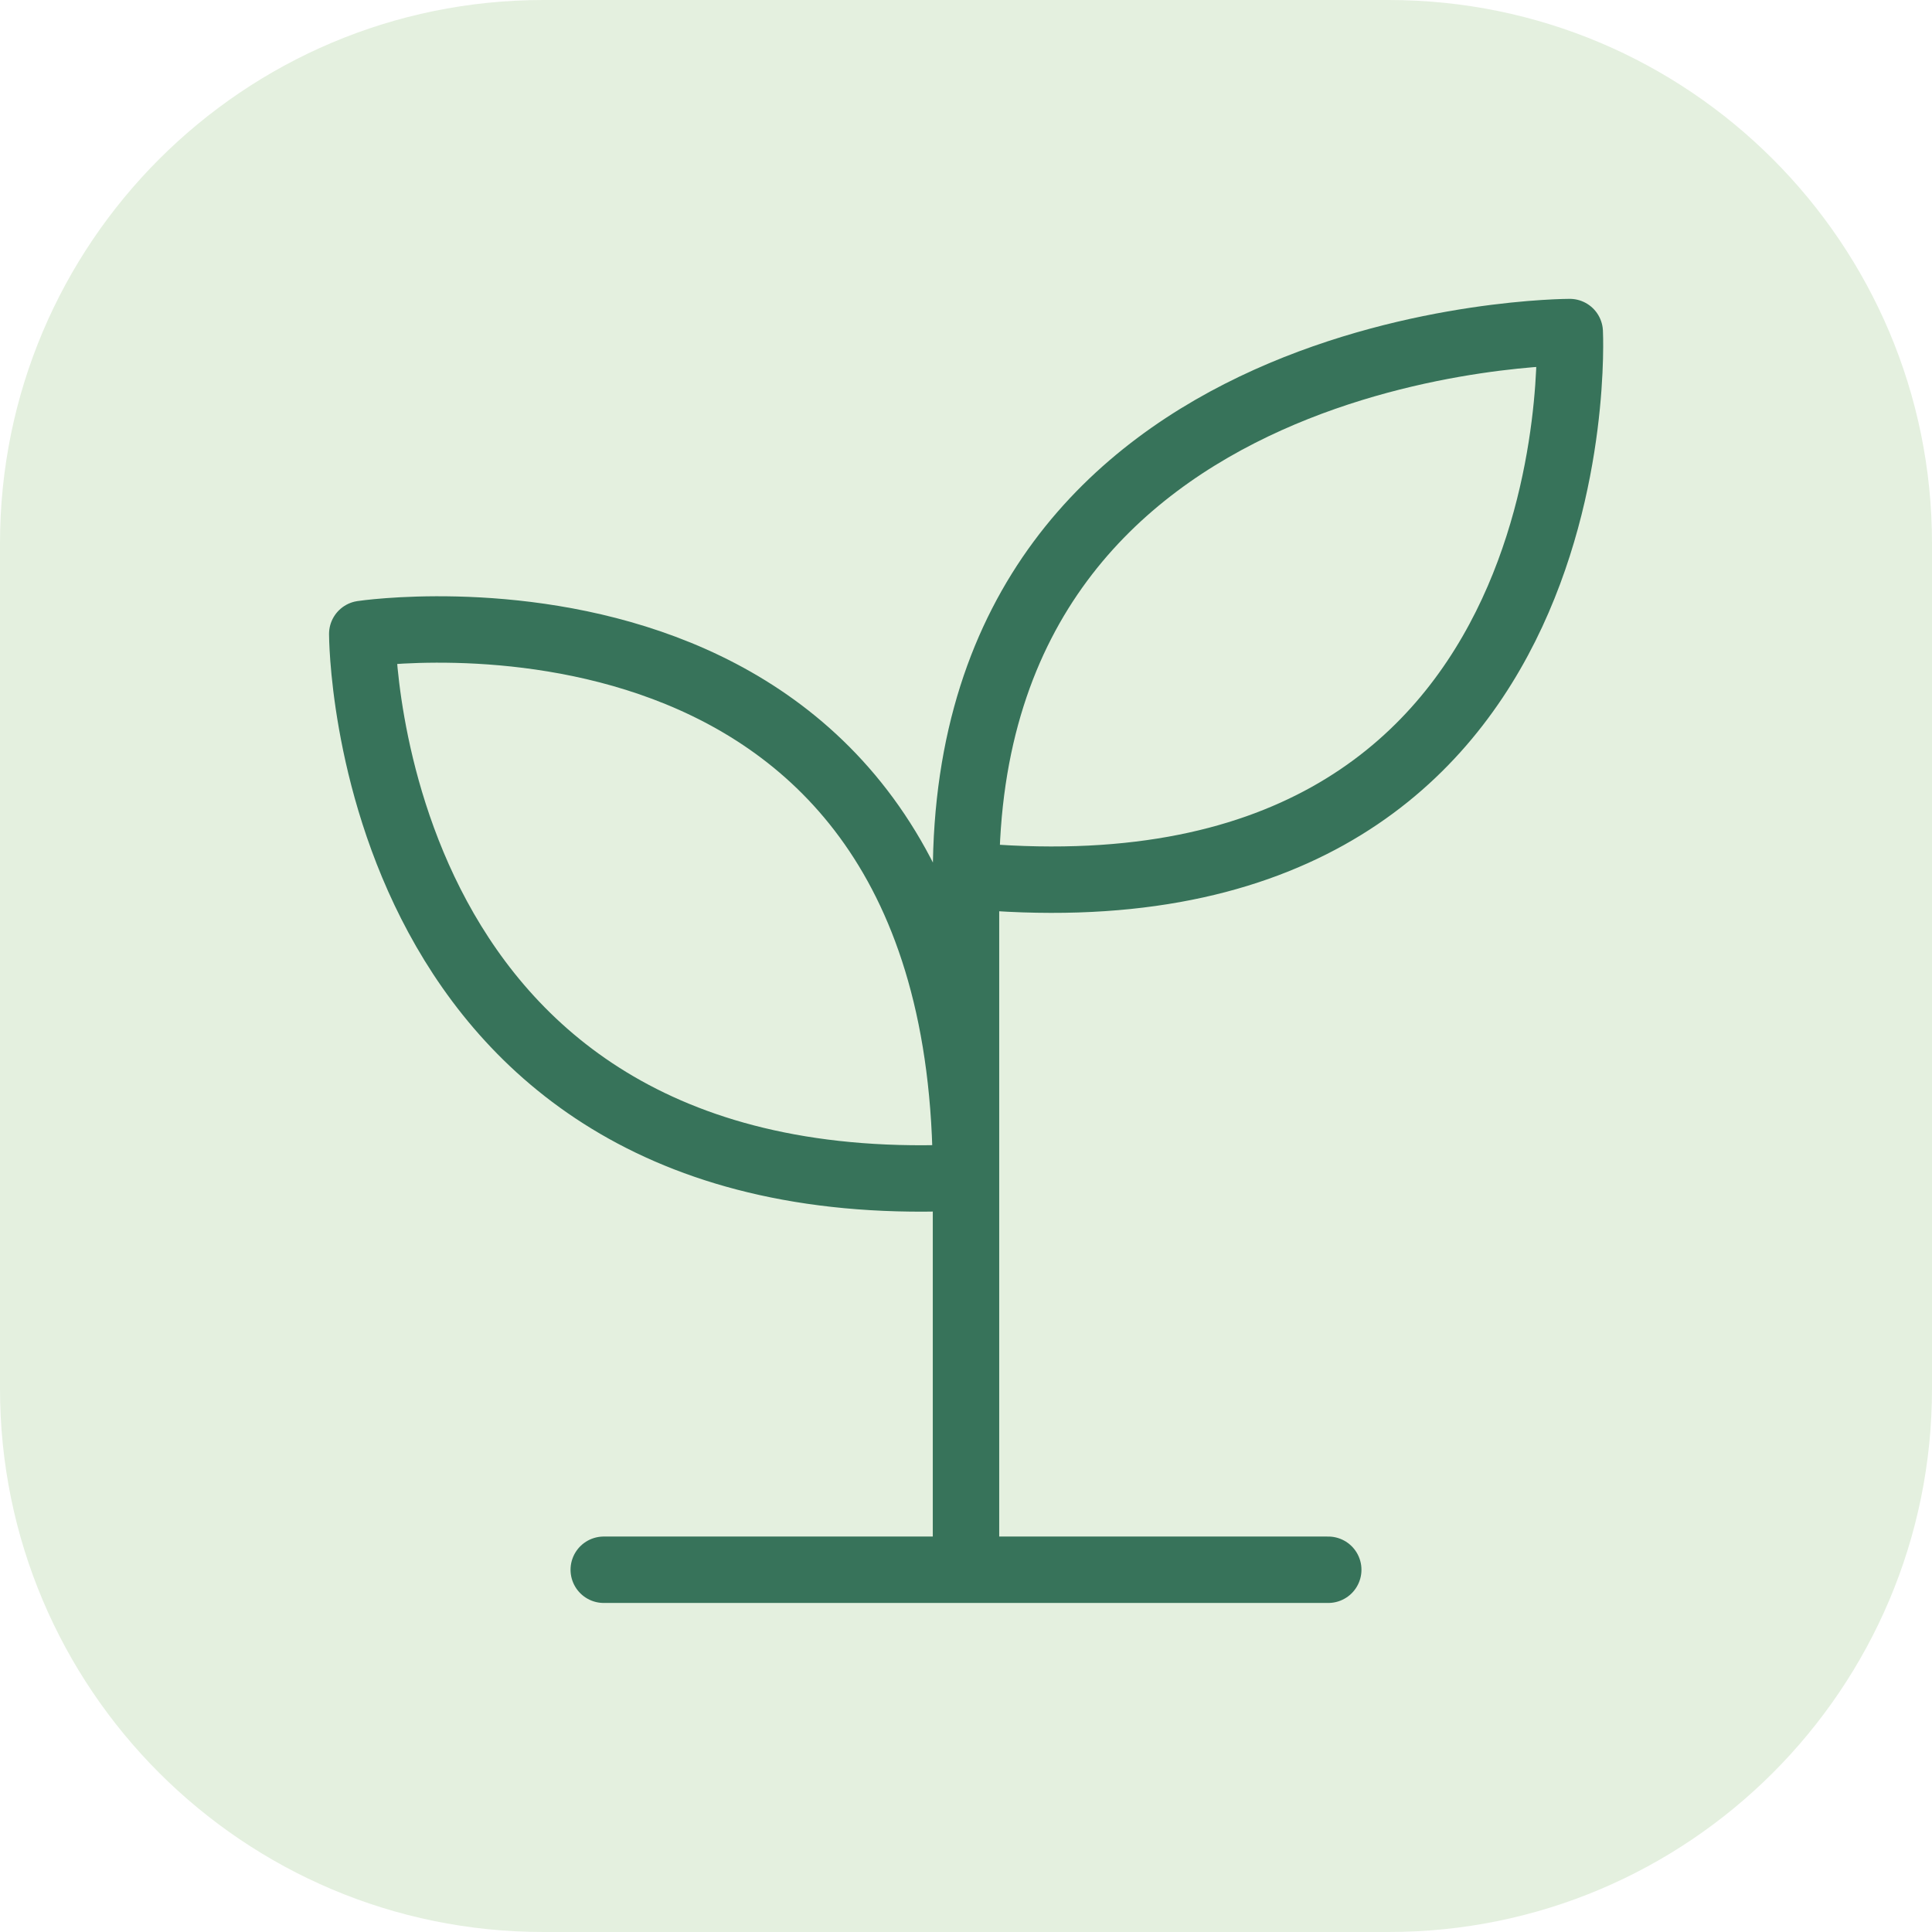
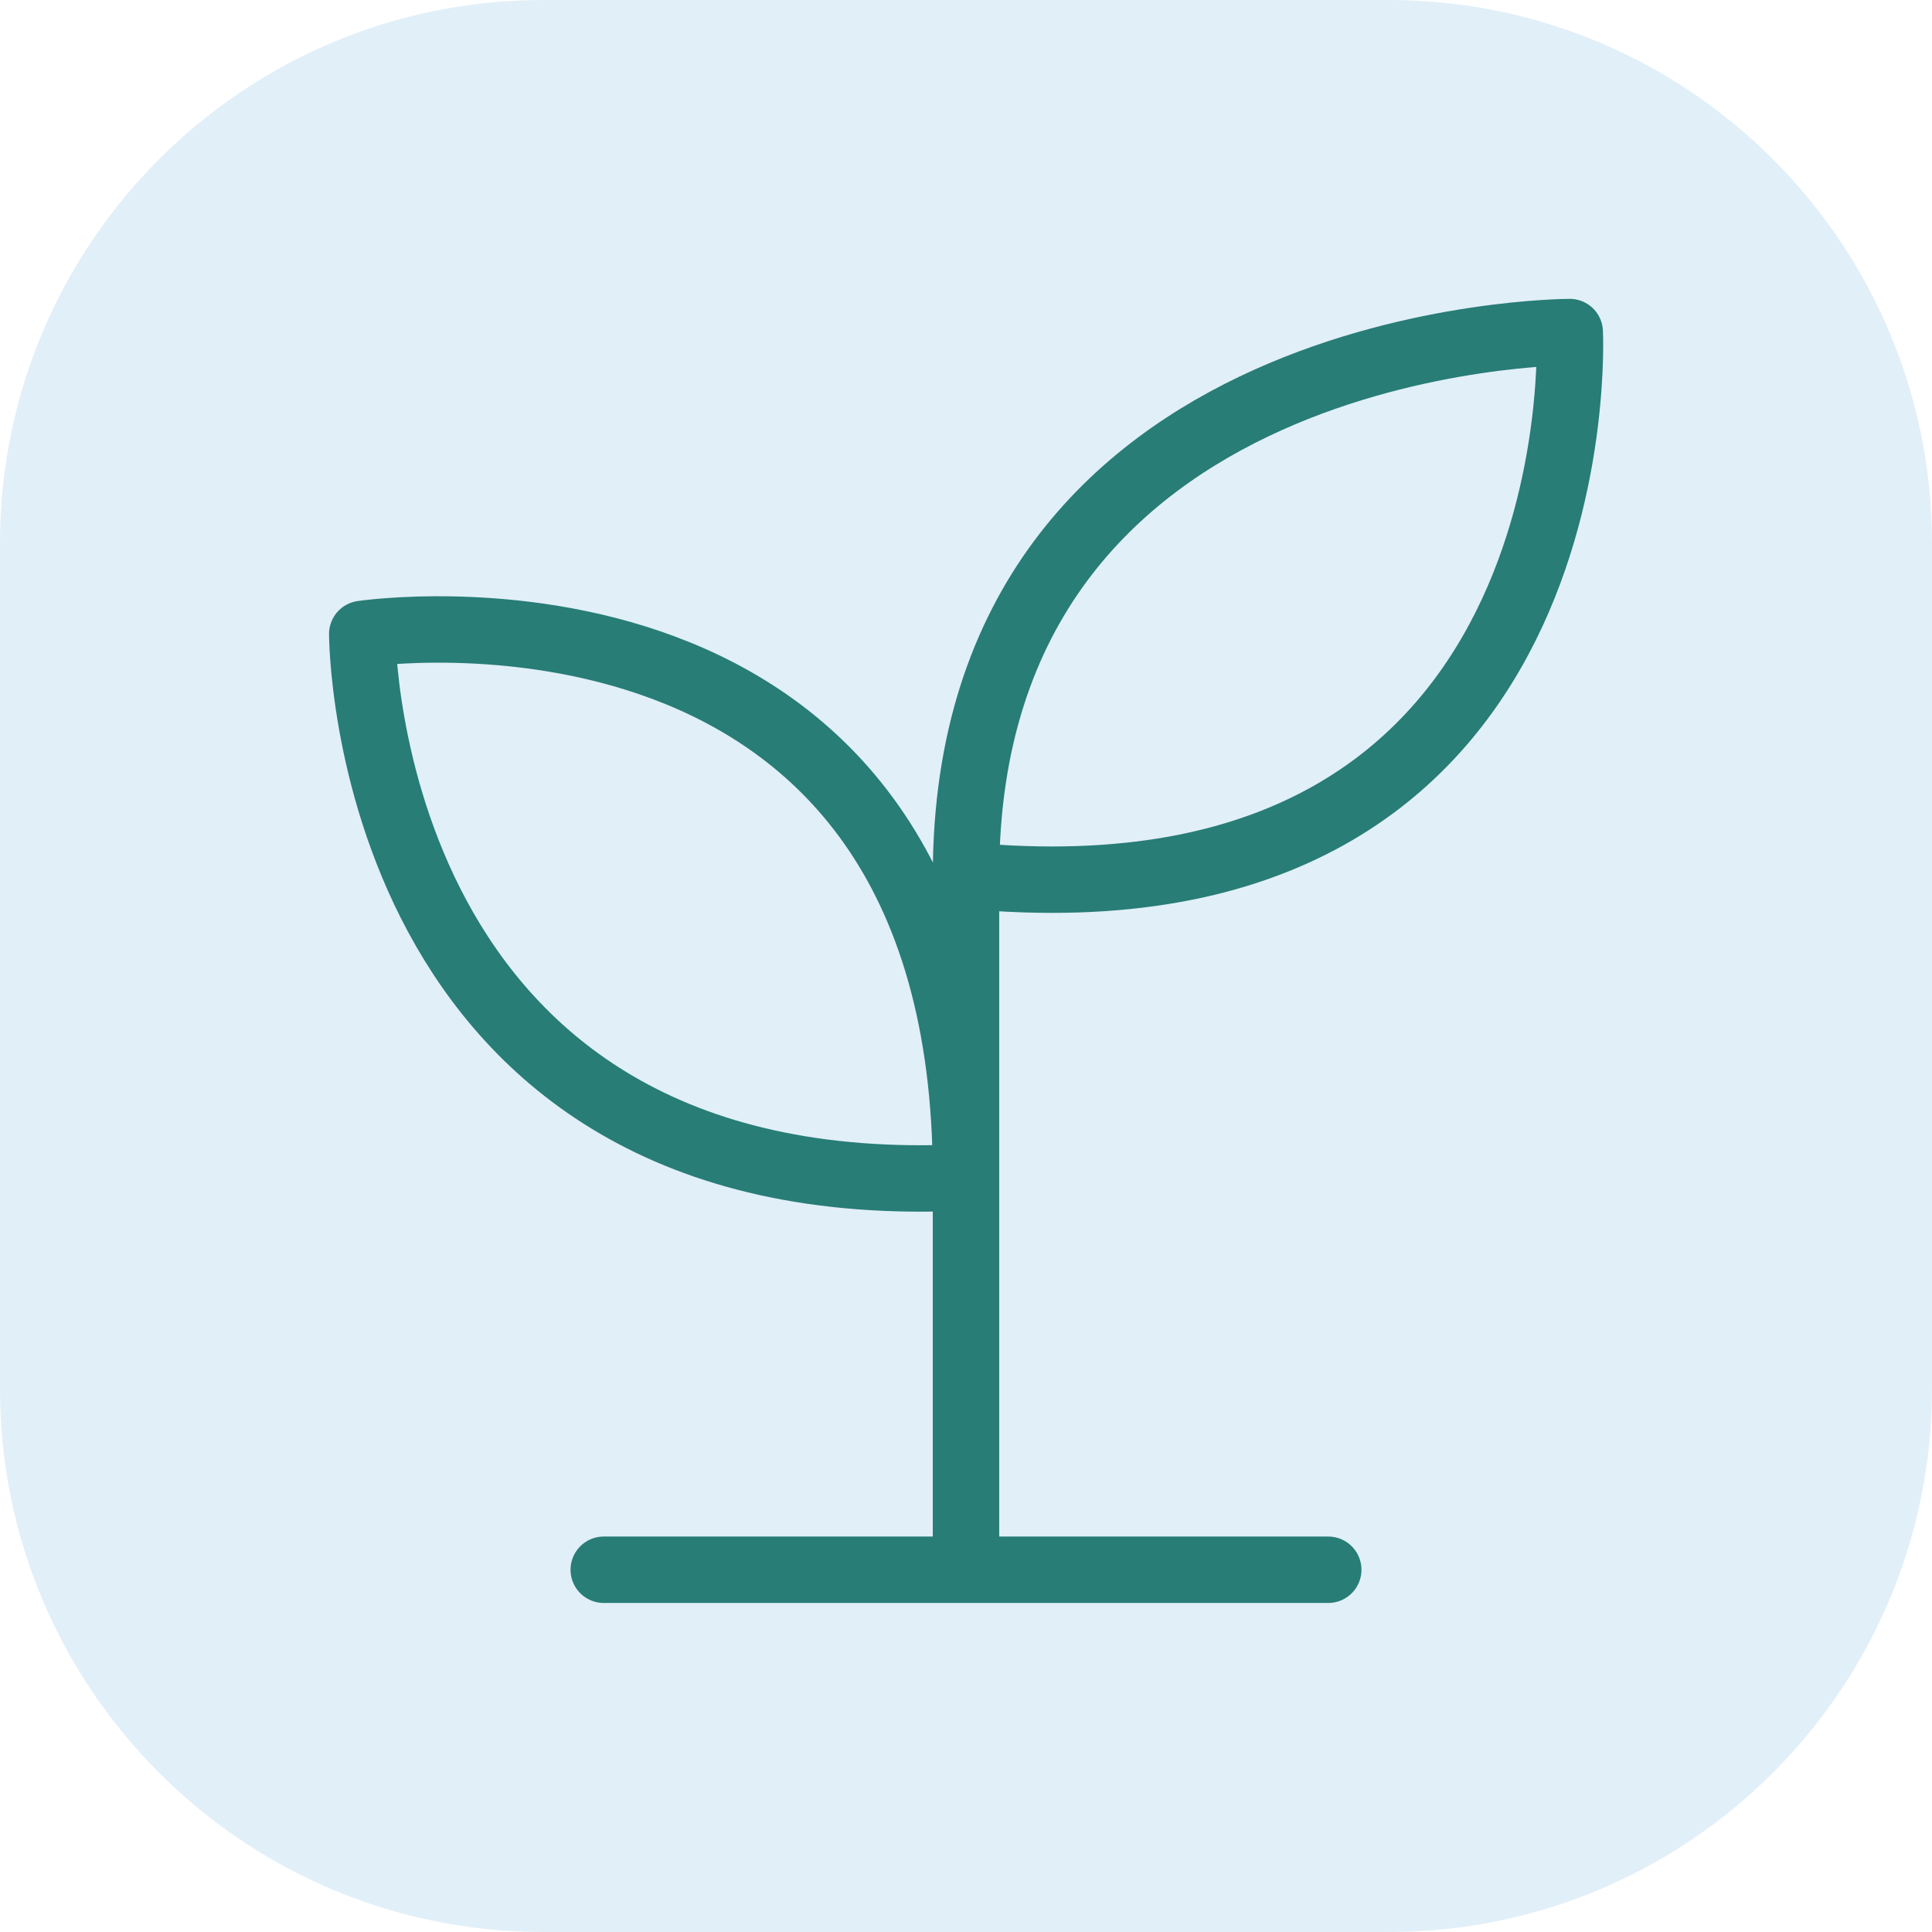
<svg xmlns="http://www.w3.org/2000/svg" viewBox="0 0 64 64">
-   <rect width="64" height="64" rx="18" fill="#e4f0df" />
-   <g fill="none" stroke="currentColor" stroke-width="2.2" stroke-linecap="round" stroke-linejoin="round" color="#37735a">
+   <rect width="64" height="64" rx="18" fill="#e1eff8" />
+   <g fill="none" stroke="currentColor" stroke-width="2.2" stroke-linecap="round" stroke-linejoin="round" color="#287d76">
    <path d="M32 52V29m0 10C12 40 12 21 12 21s20-3 20 18Zm0-10c0-18 20-18 20-18s1 20-20 18ZM20 52h24" />
  </g>
</svg>
